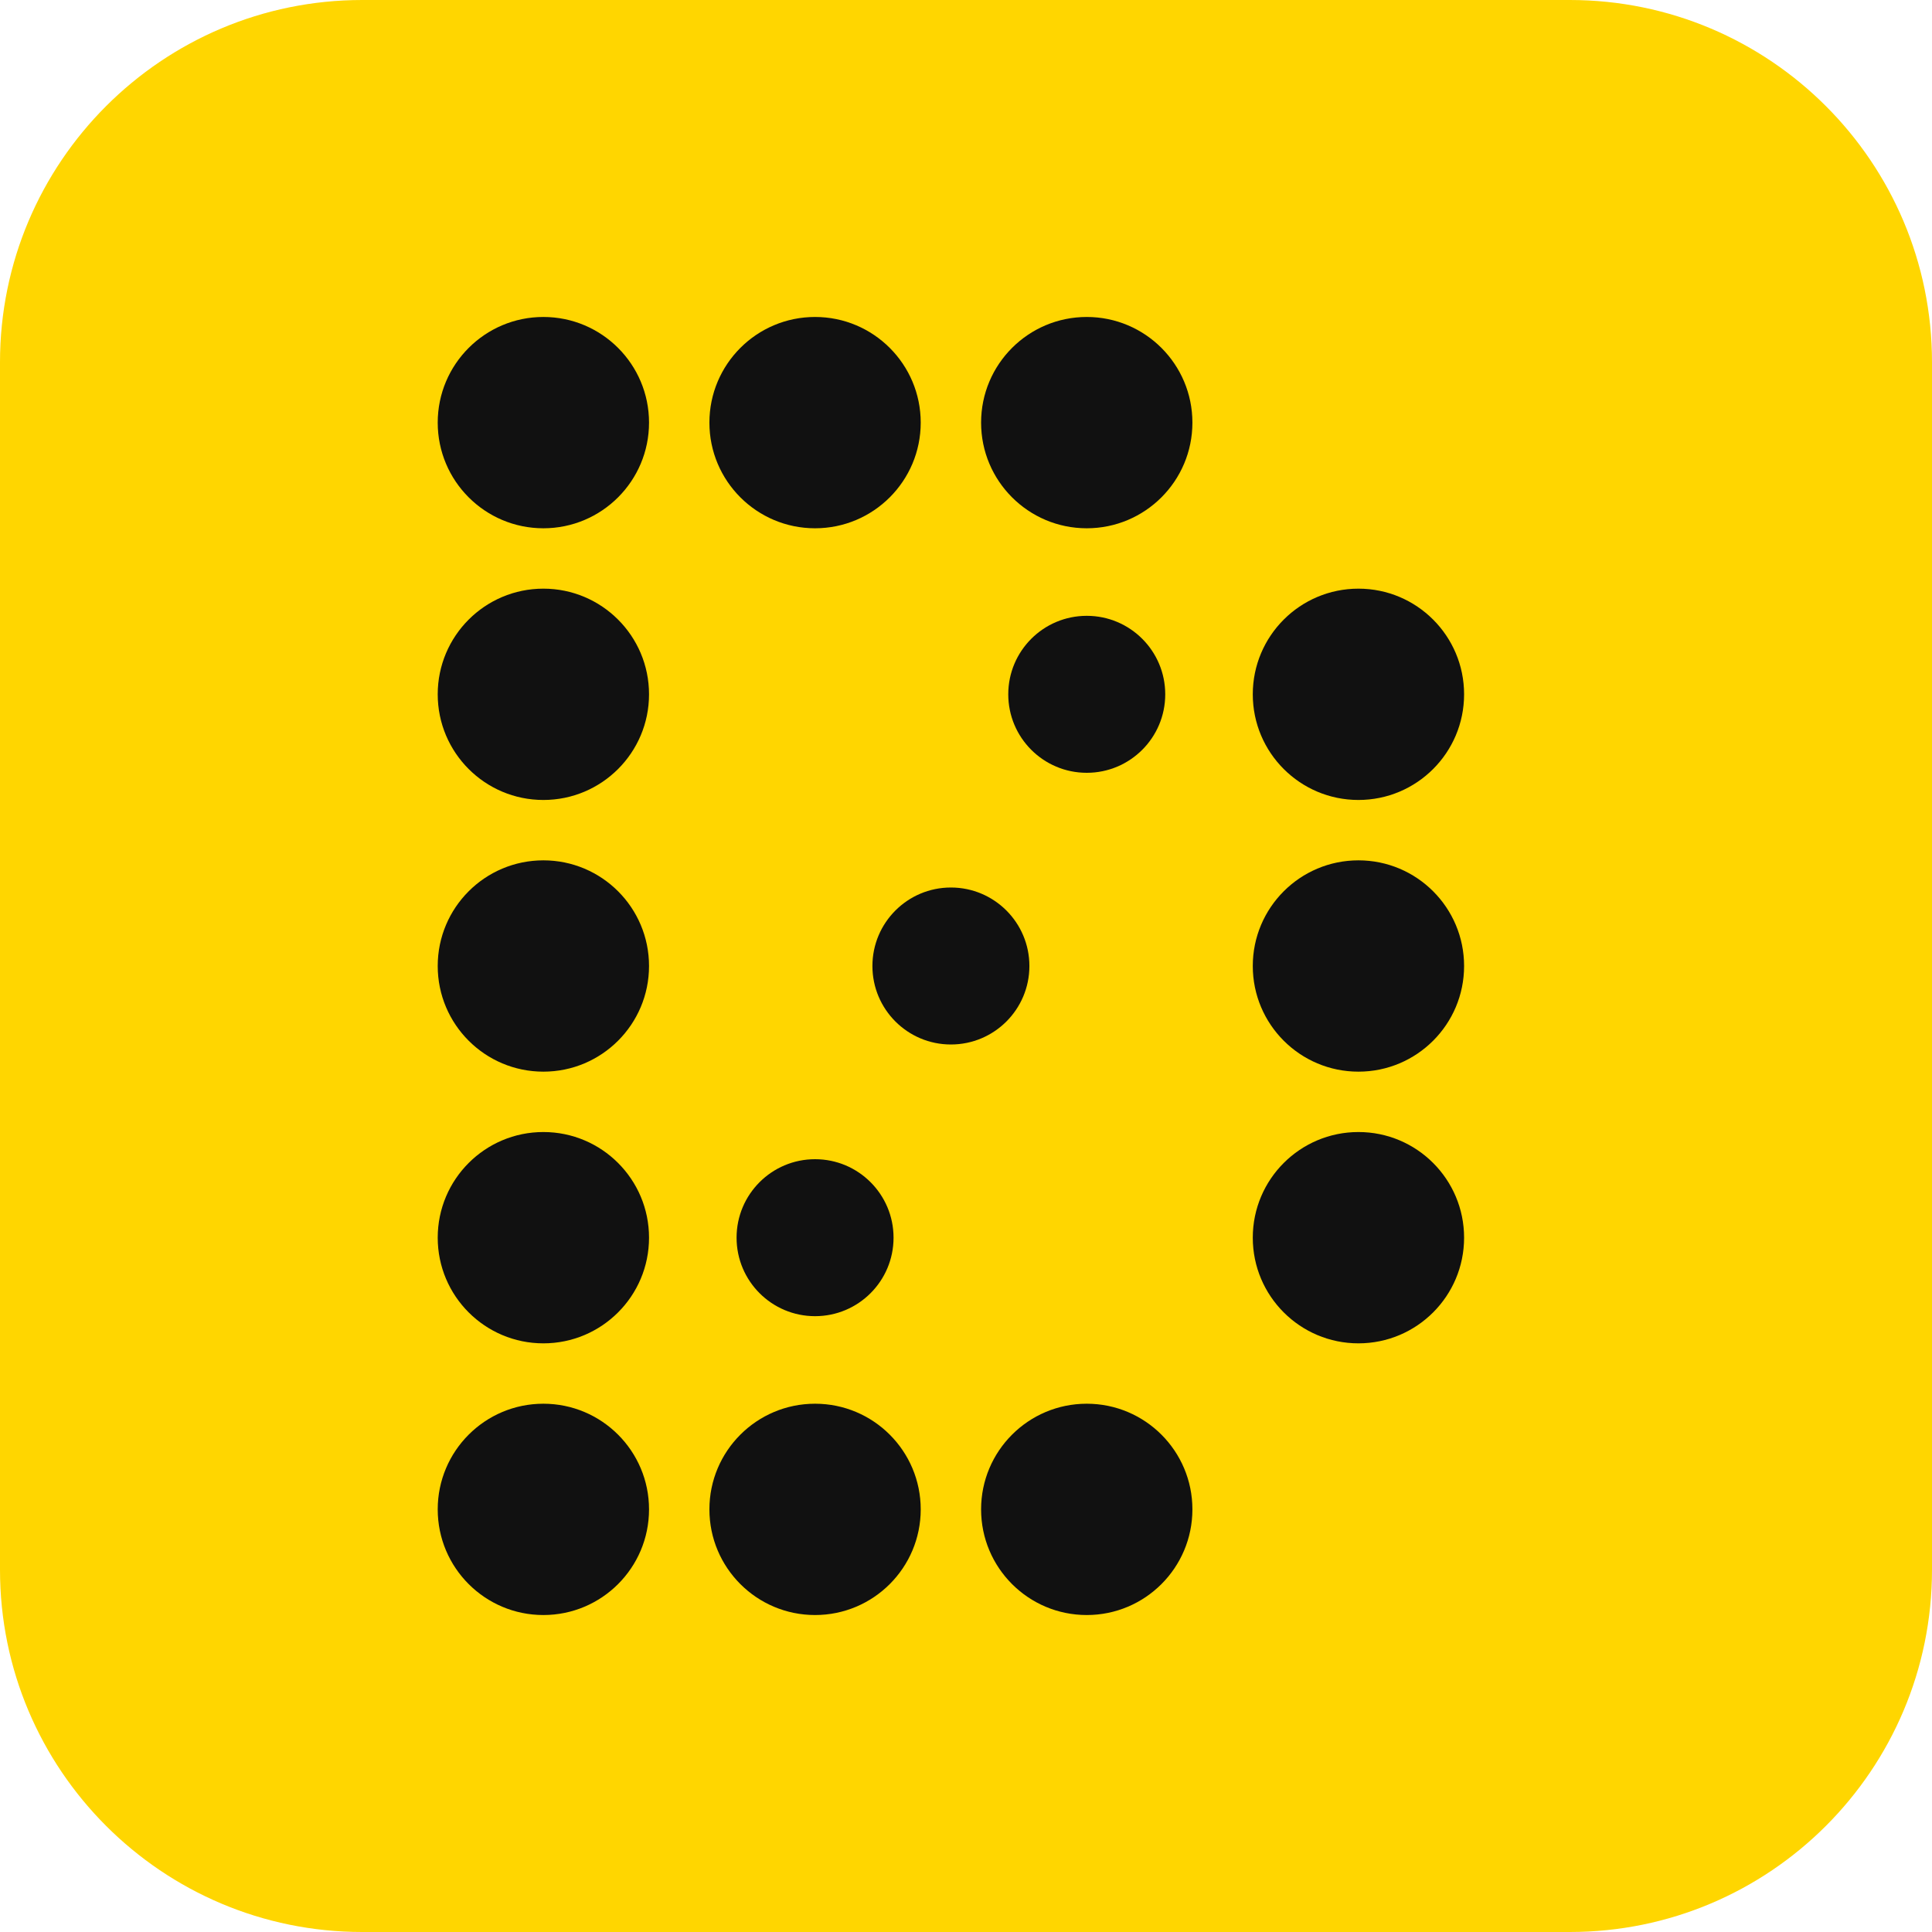
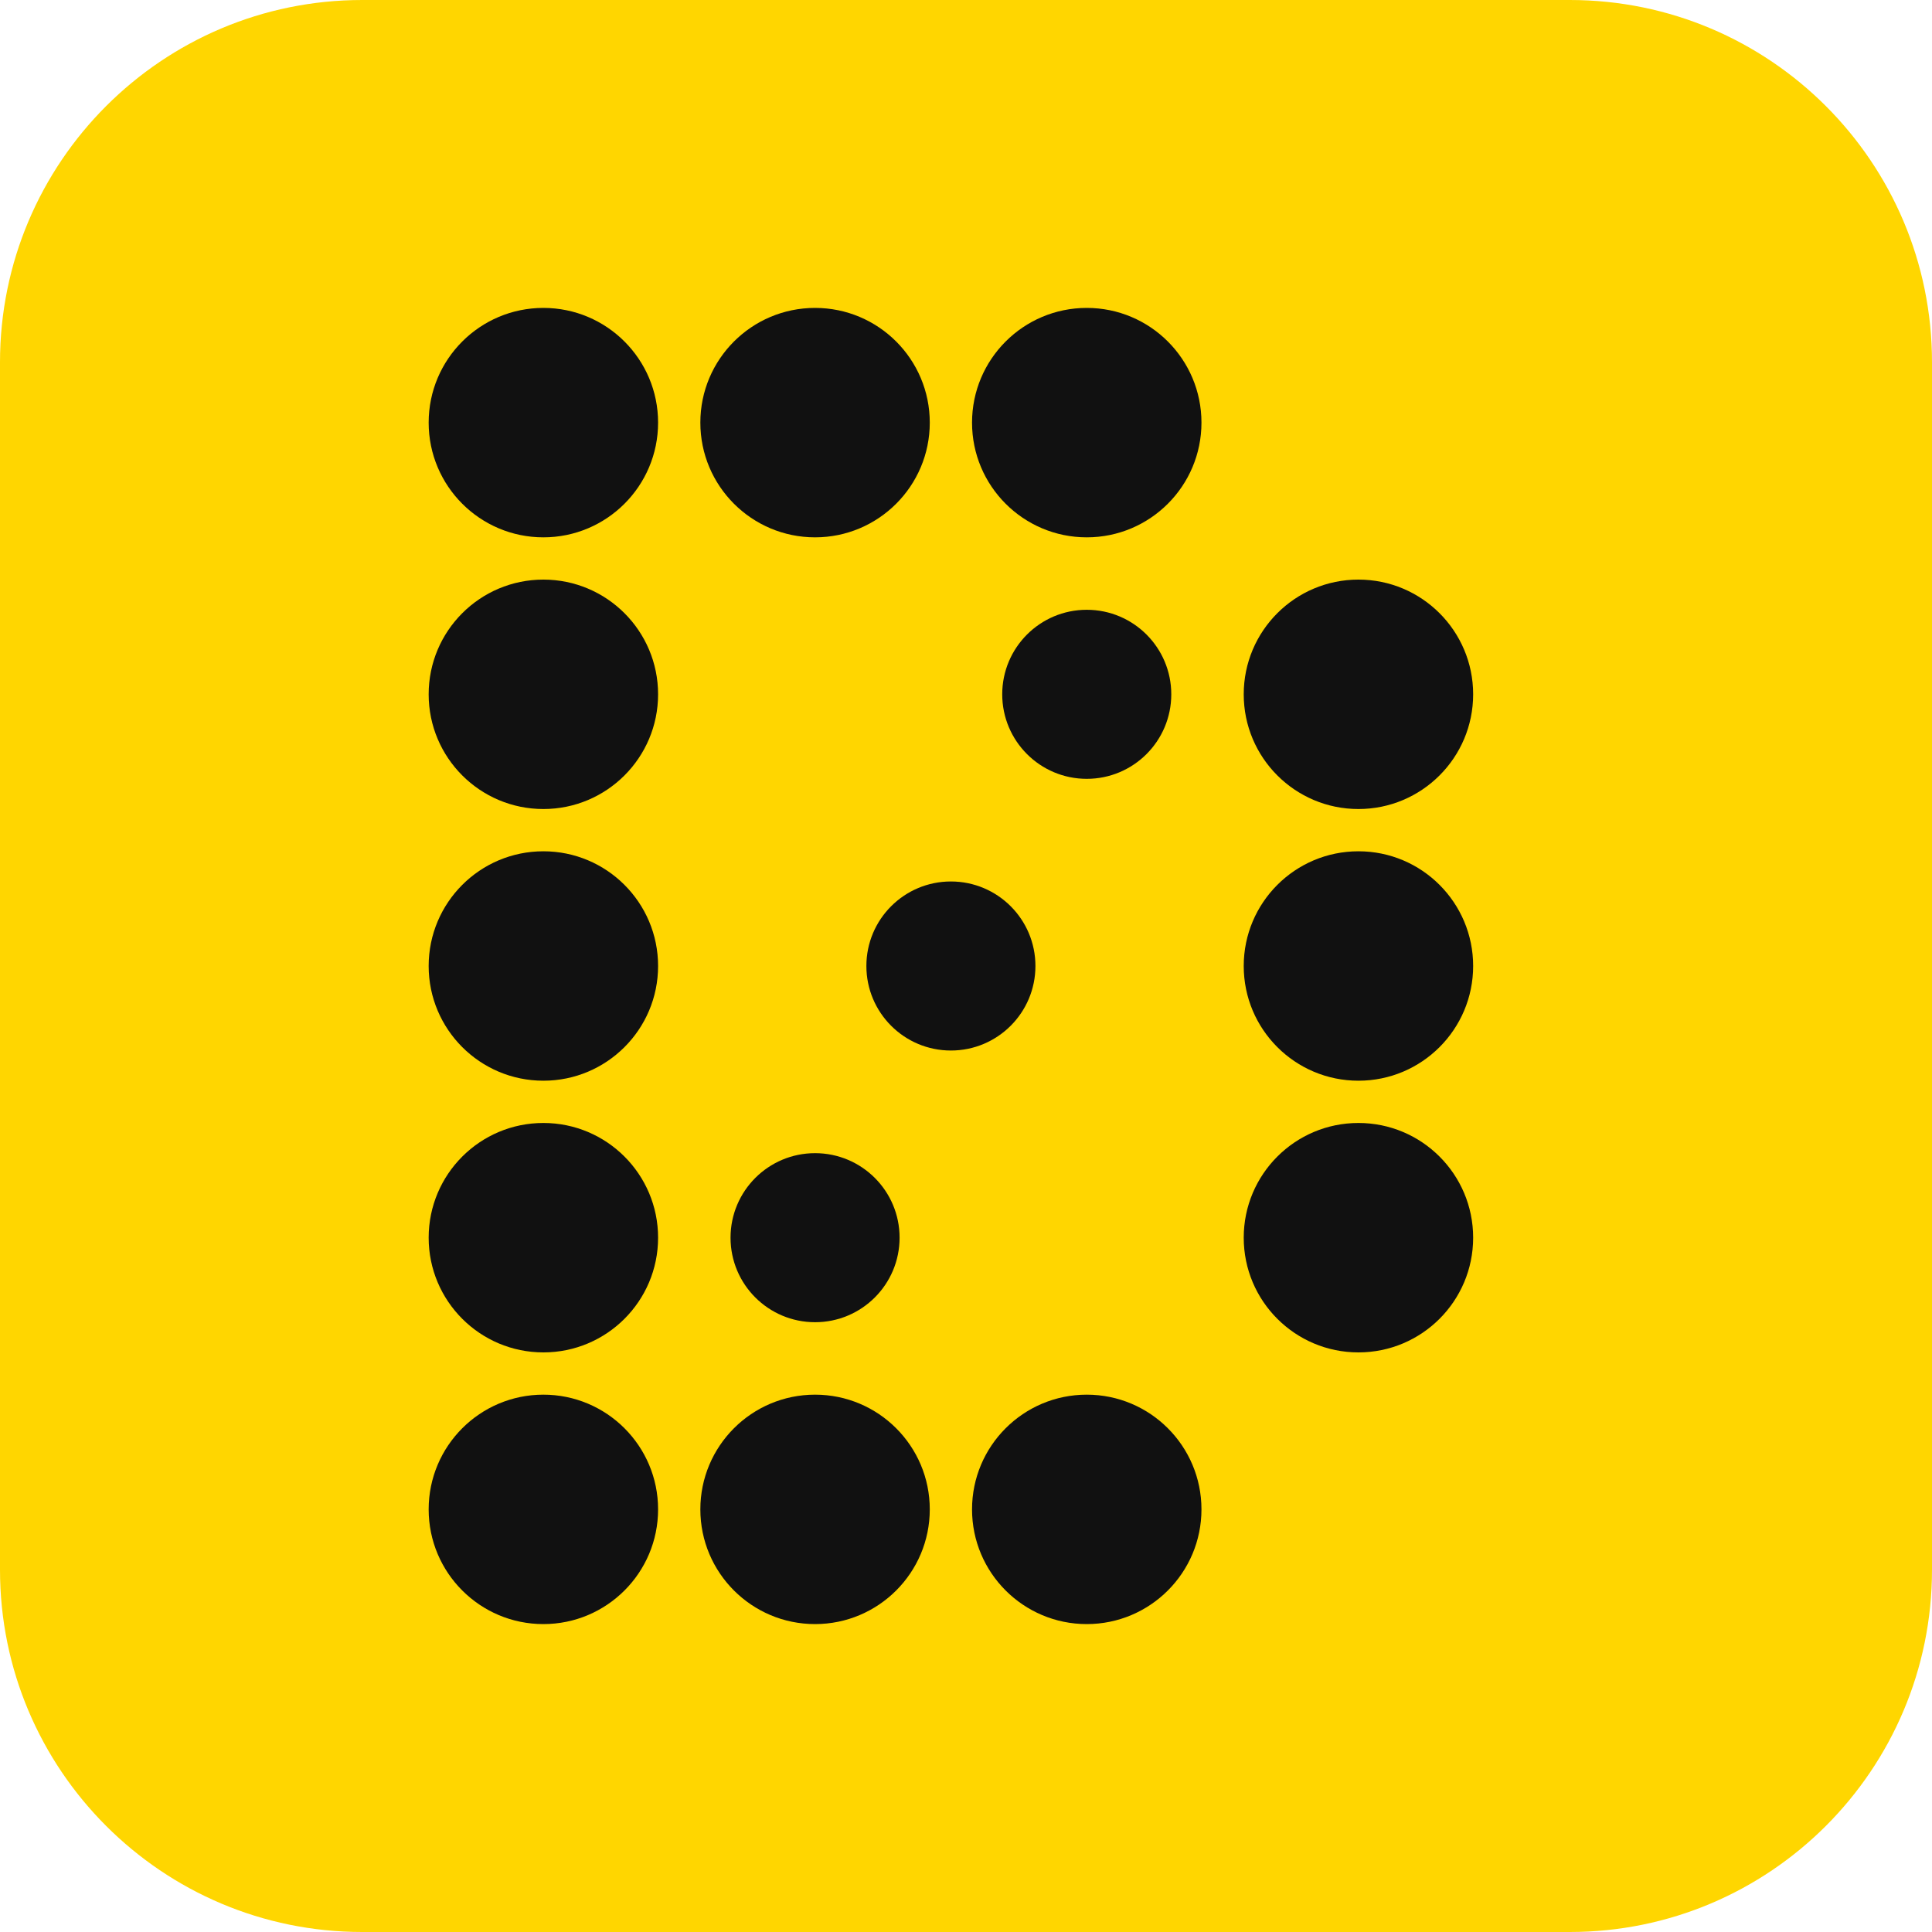
- <svg xmlns="http://www.w3.org/2000/svg" viewBox="0 0 64 64">
-   <rect width="64" height="64" rx="12" fill="#FFD600" />
+ <svg xmlns="http://www.w3.org/2000/svg" viewBox="0 0 32 32" shape-rendering="geometricPrecision">
+   <rect width="32" height="32" rx="6" fill="#FFD600" />
  <g fill="#111111">
-     <circle cx="18" cy="14" r="3.5" />
-     <circle cx="27" cy="14" r="3.5" />
-     <circle cx="36" cy="14" r="3.5" />
-     <circle cx="18" cy="23" r="3.5" />
-     <circle cx="45" cy="23" r="3.5" />
-     <circle cx="18" cy="32" r="3.5" />
-     <circle cx="45" cy="32" r="3.5" />
-     <circle cx="18" cy="41" r="3.5" />
-     <circle cx="45" cy="41" r="3.5" />
-     <circle cx="18" cy="50" r="3.5" />
-     <circle cx="27" cy="50" r="3.5" />
-     <circle cx="36" cy="50" r="3.5" />
-     <circle cx="36" cy="23" r="2.6" />
-     <circle cx="31.5" cy="32" r="2.6" />
-     <circle cx="27" cy="41" r="2.6" />
+     <circle cx="9" cy="7" r="1.9" />
+     <circle cx="13.5" cy="7" r="1.9" />
+     <circle cx="18" cy="7" r="1.9" />
+     <circle cx="9" cy="11.5" r="1.9" />
+     <circle cx="22.5" cy="11.5" r="1.9" />
+     <circle cx="9" cy="16" r="1.9" />
+     <circle cx="22.5" cy="16" r="1.9" />
+     <circle cx="9" cy="20.5" r="1.9" />
+     <circle cx="22.5" cy="20.5" r="1.9" />
+     <circle cx="9" cy="25" r="1.9" />
+     <circle cx="13.5" cy="25" r="1.9" />
+     <circle cx="18" cy="25" r="1.9" />
+     <circle cx="18" cy="11.5" r="1.4" />
+     <circle cx="15.75" cy="16" r="1.4" />
+     <circle cx="13.5" cy="20.5" r="1.4" />
  </g>
</svg>
